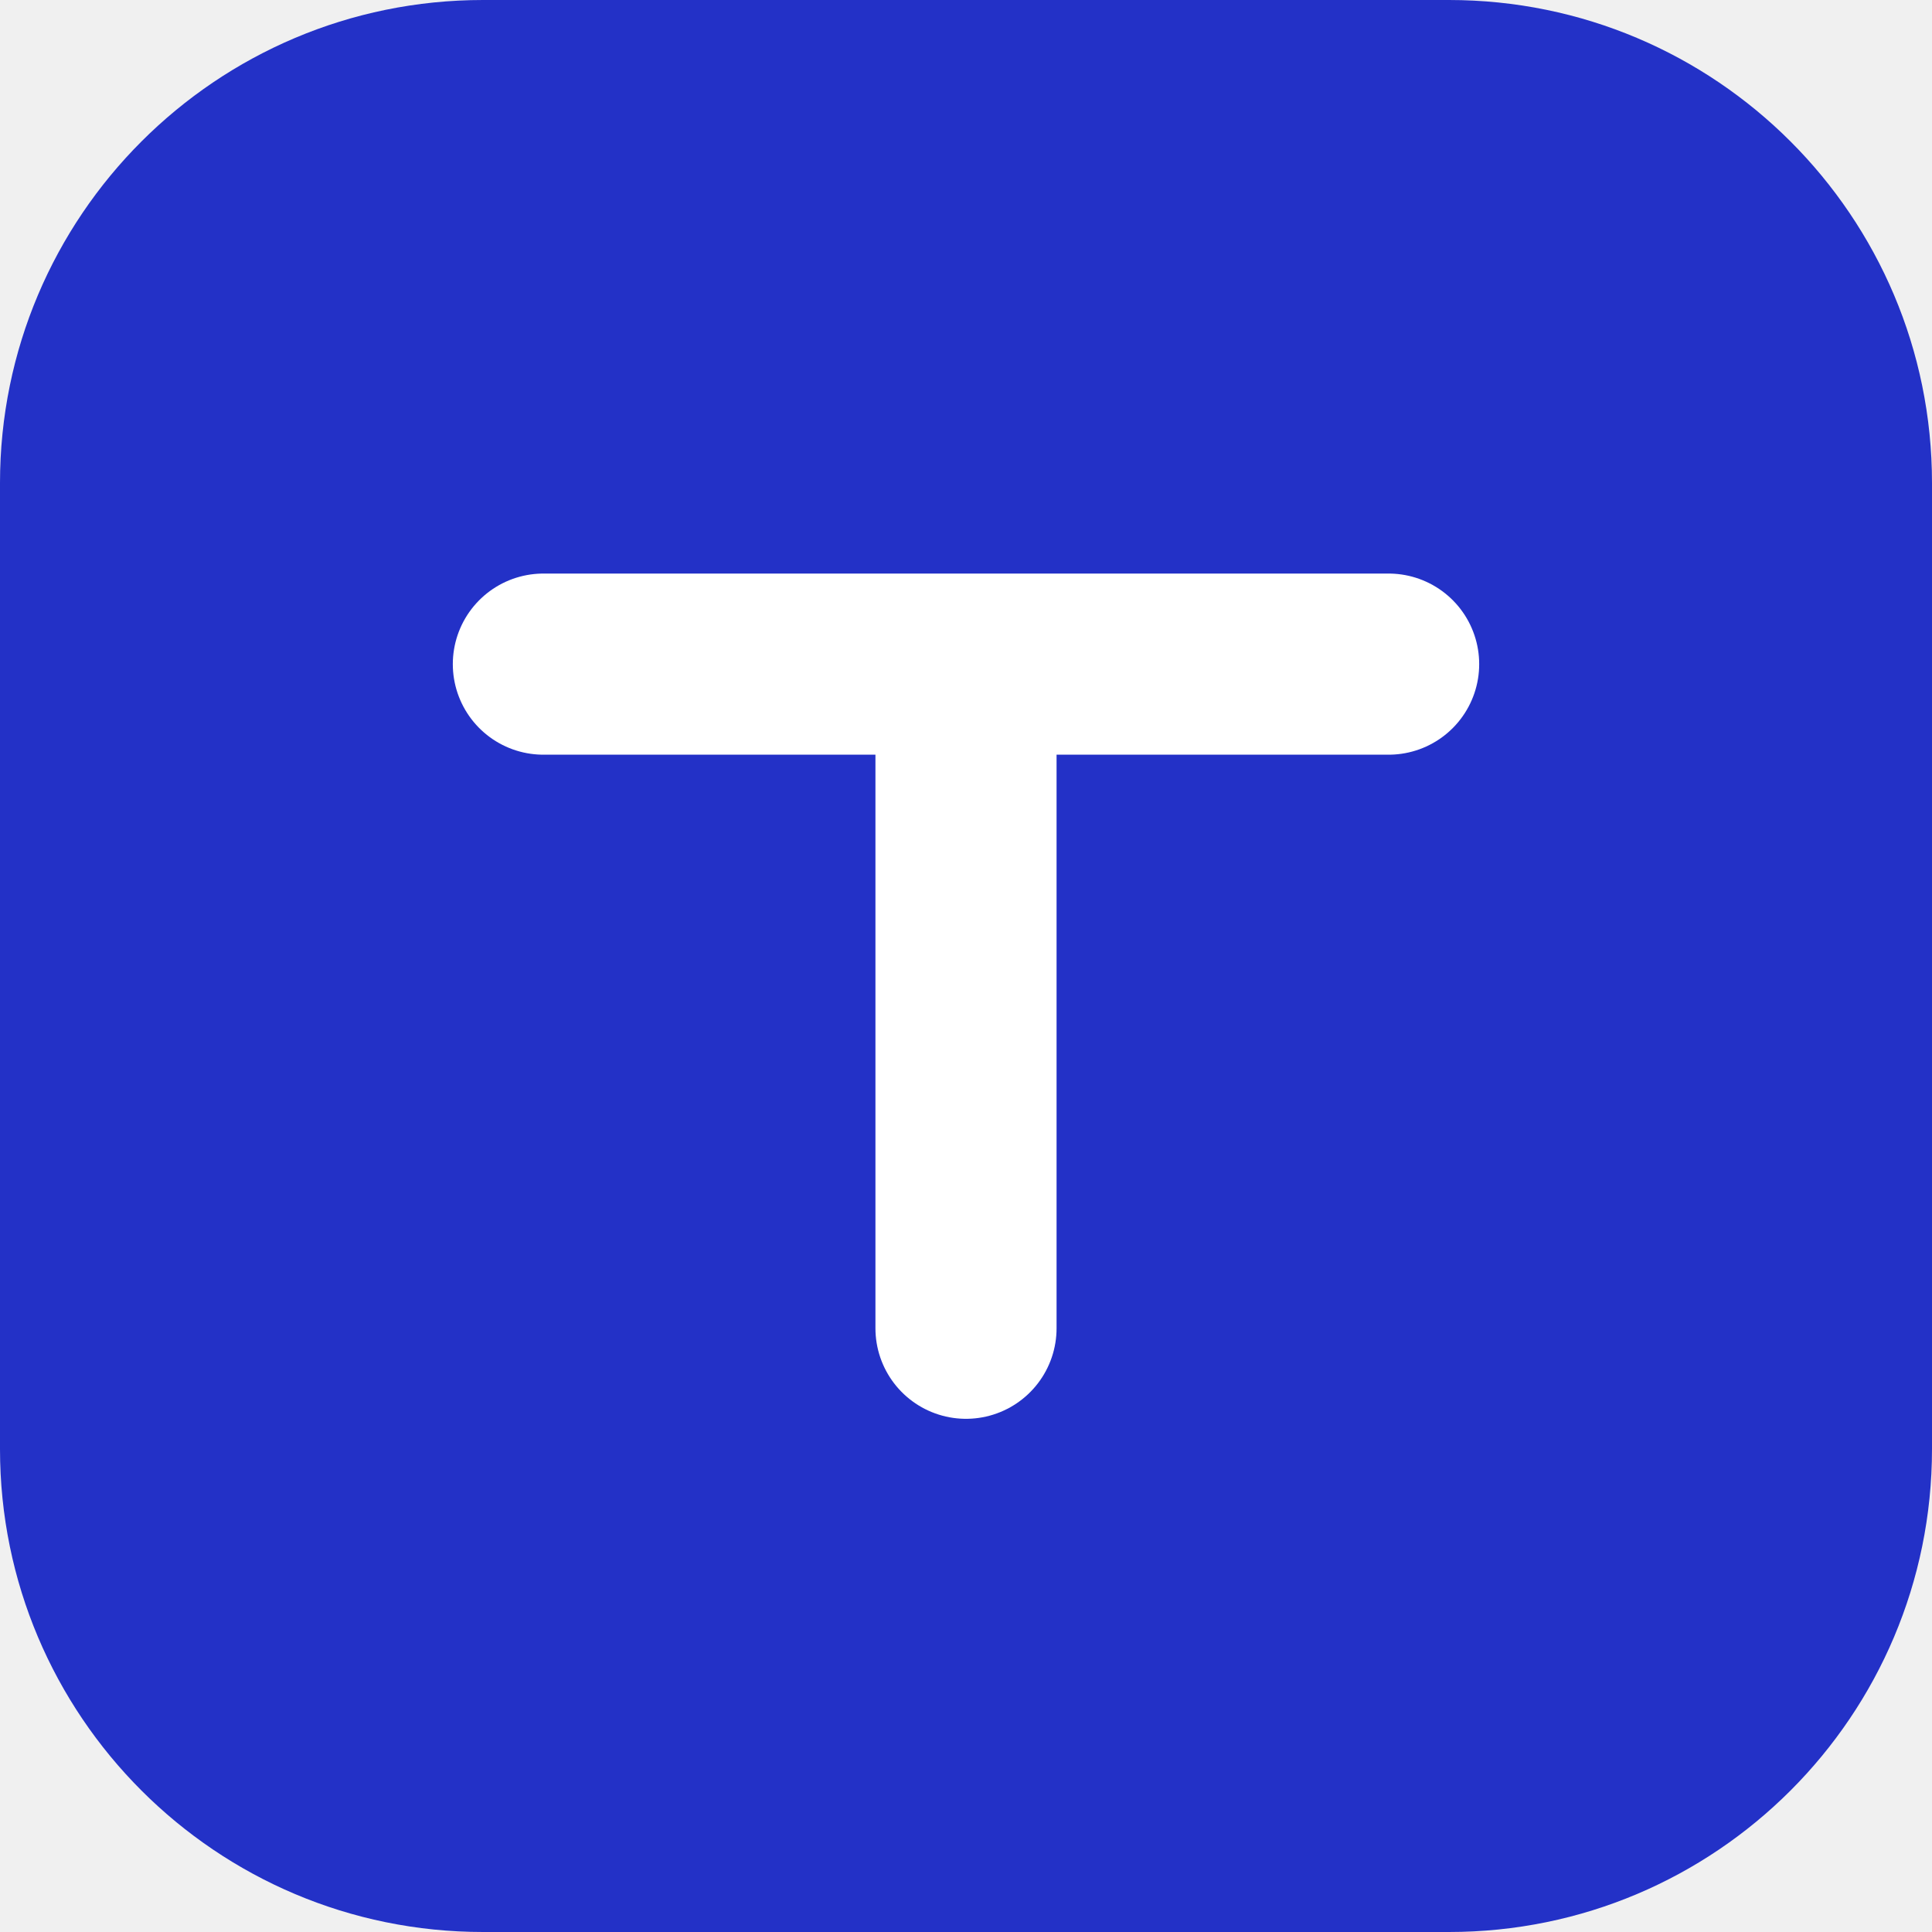
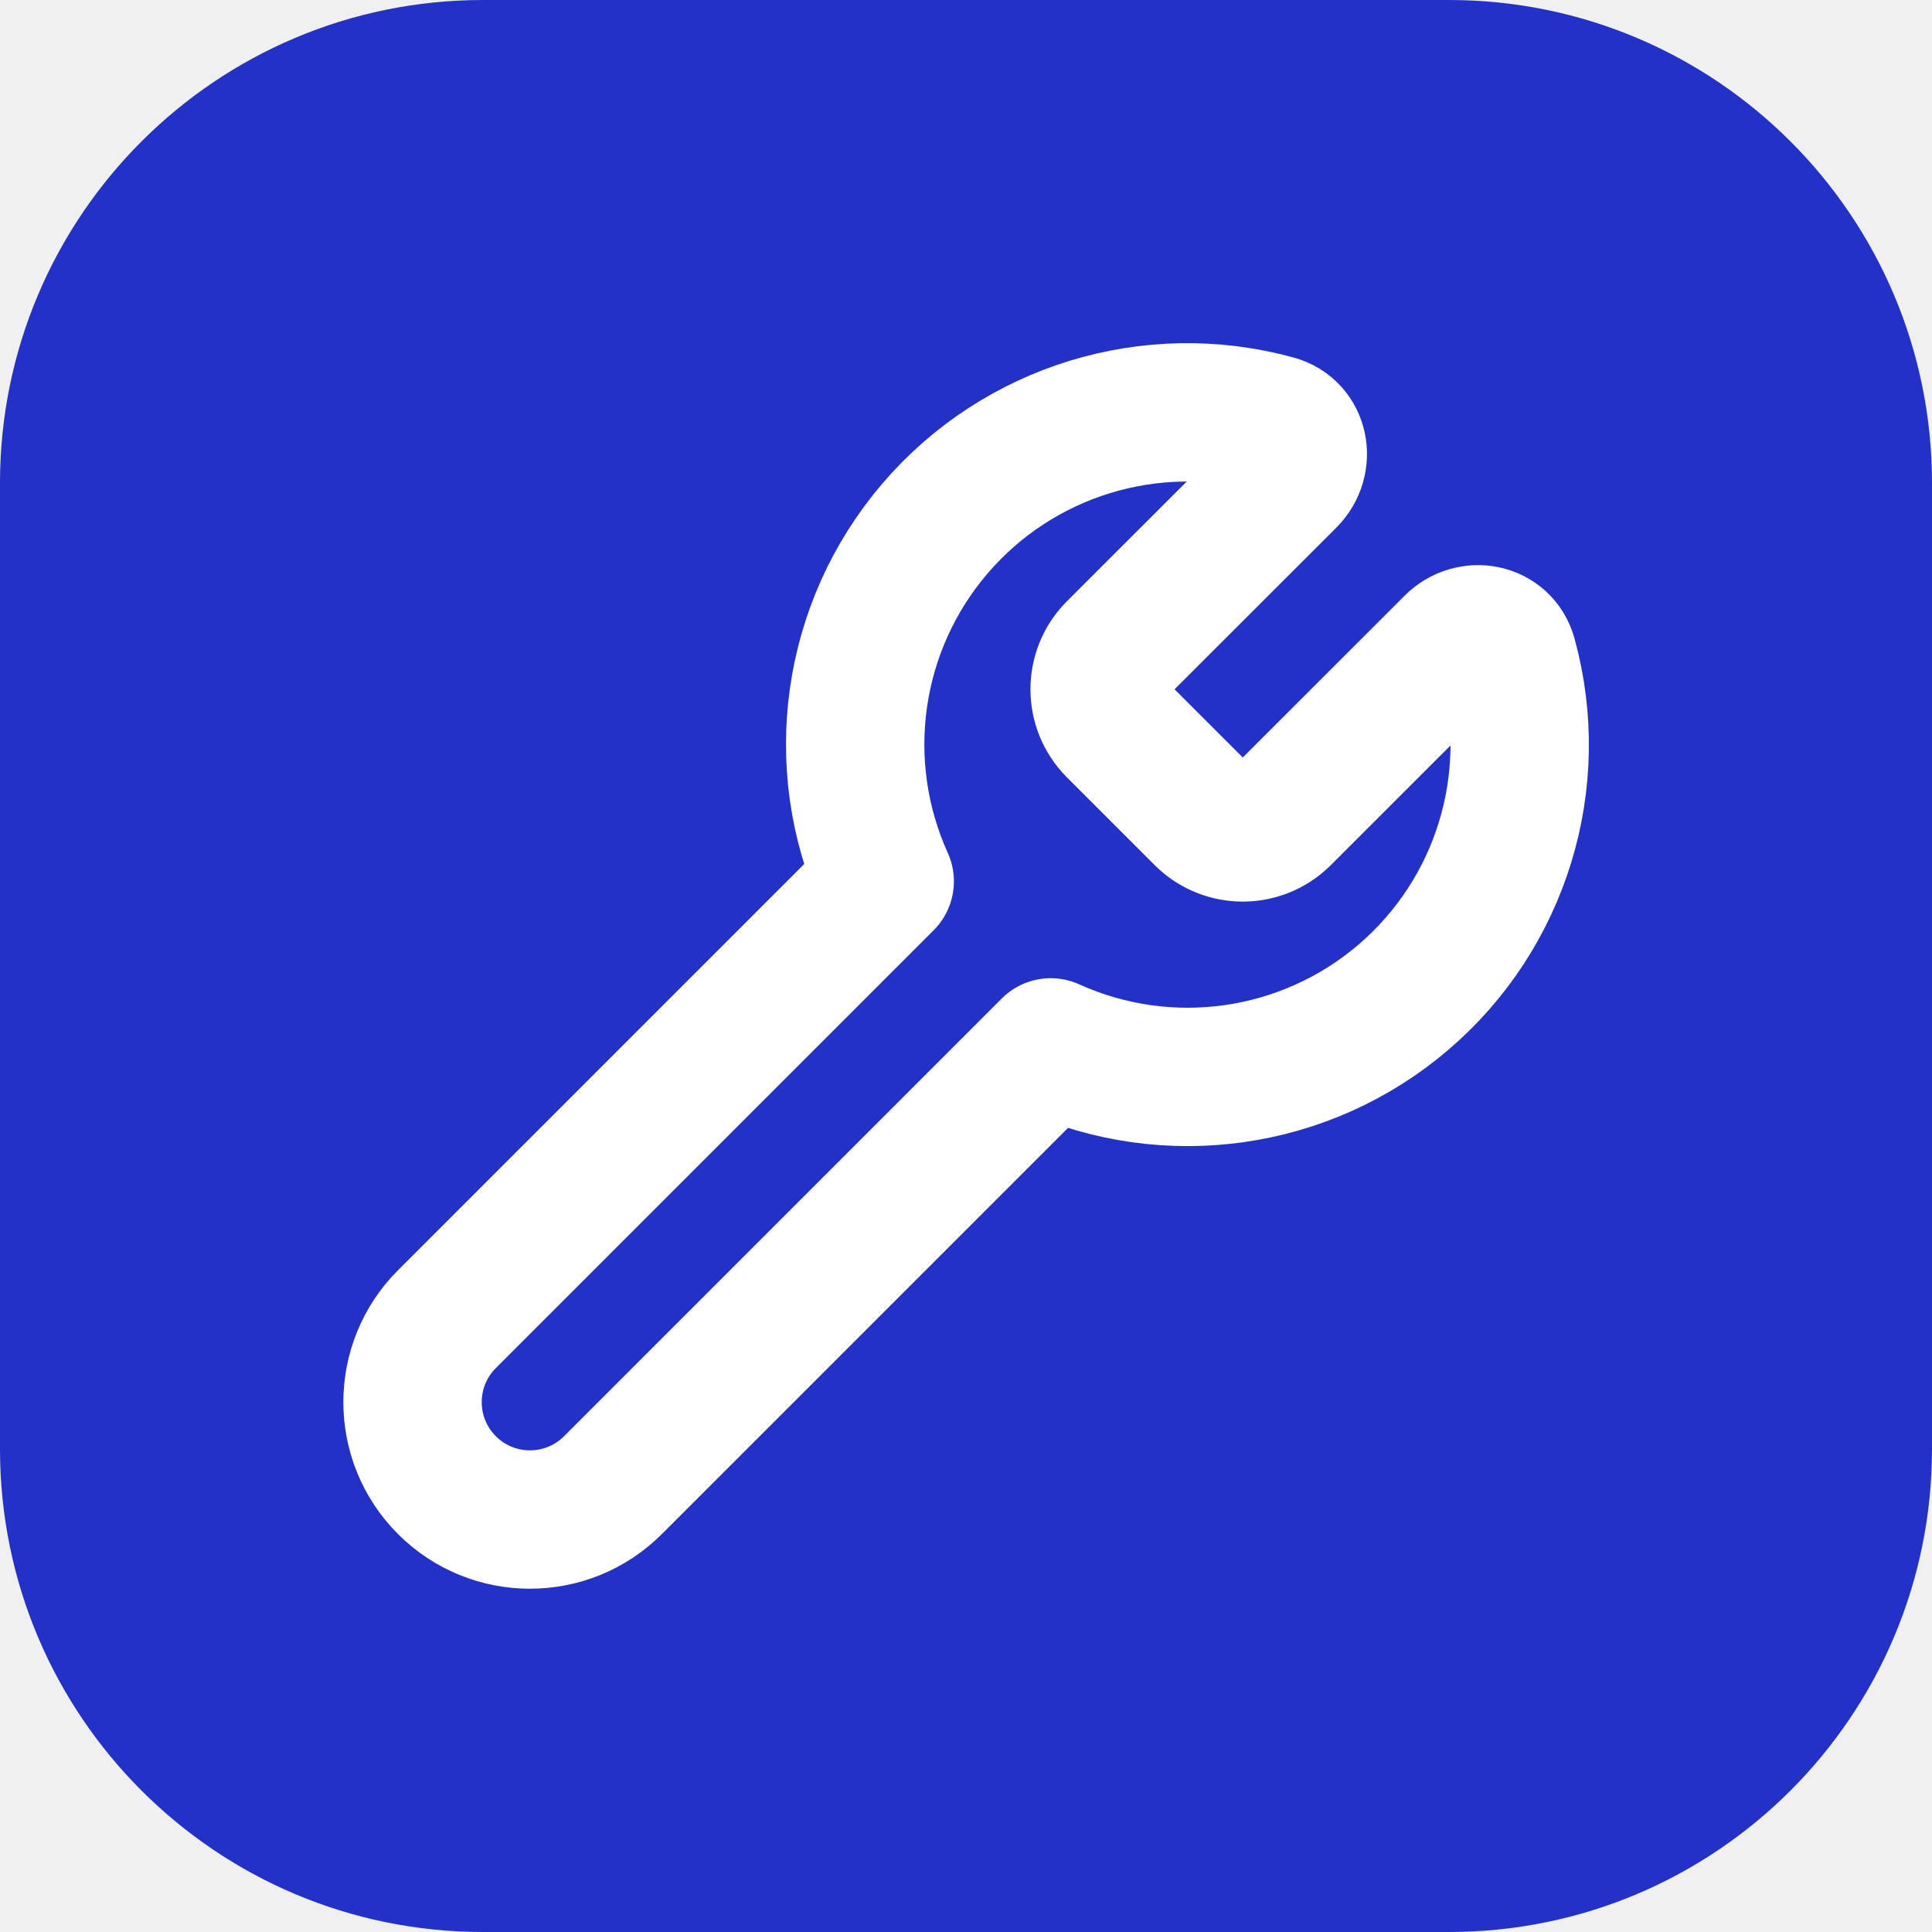
<svg xmlns="http://www.w3.org/2000/svg" viewBox="0 0 32 32">
  <rect width="32" height="32" rx="8" fill="#2331c7" />
-   <path d="M9 11h14M16 11v11" stroke="#ffffff" stroke-width="3" stroke-linecap="round" />
+   <g transform="translate(5,5) scale(0.9167)" fill="none" stroke="#ffffff" stroke-width="2.5" stroke-linecap="round" stroke-linejoin="round">
+     <path d="M14.7 6.3a1 1 0 0 0 0 1.4l1.6 1.6a1 1 0 0 0 1.4 0l3.106-3.105c.32-.322.863-.22.983.218a6 6 0 0 1-8.259 7.057l-7.91 7.91a1 1 0 0 1-2.999-3l7.91-7.91a6 6 0 0 1 7.057-8.259c.438.12.54.662.219.984z" />
+   </g>
</svg>
